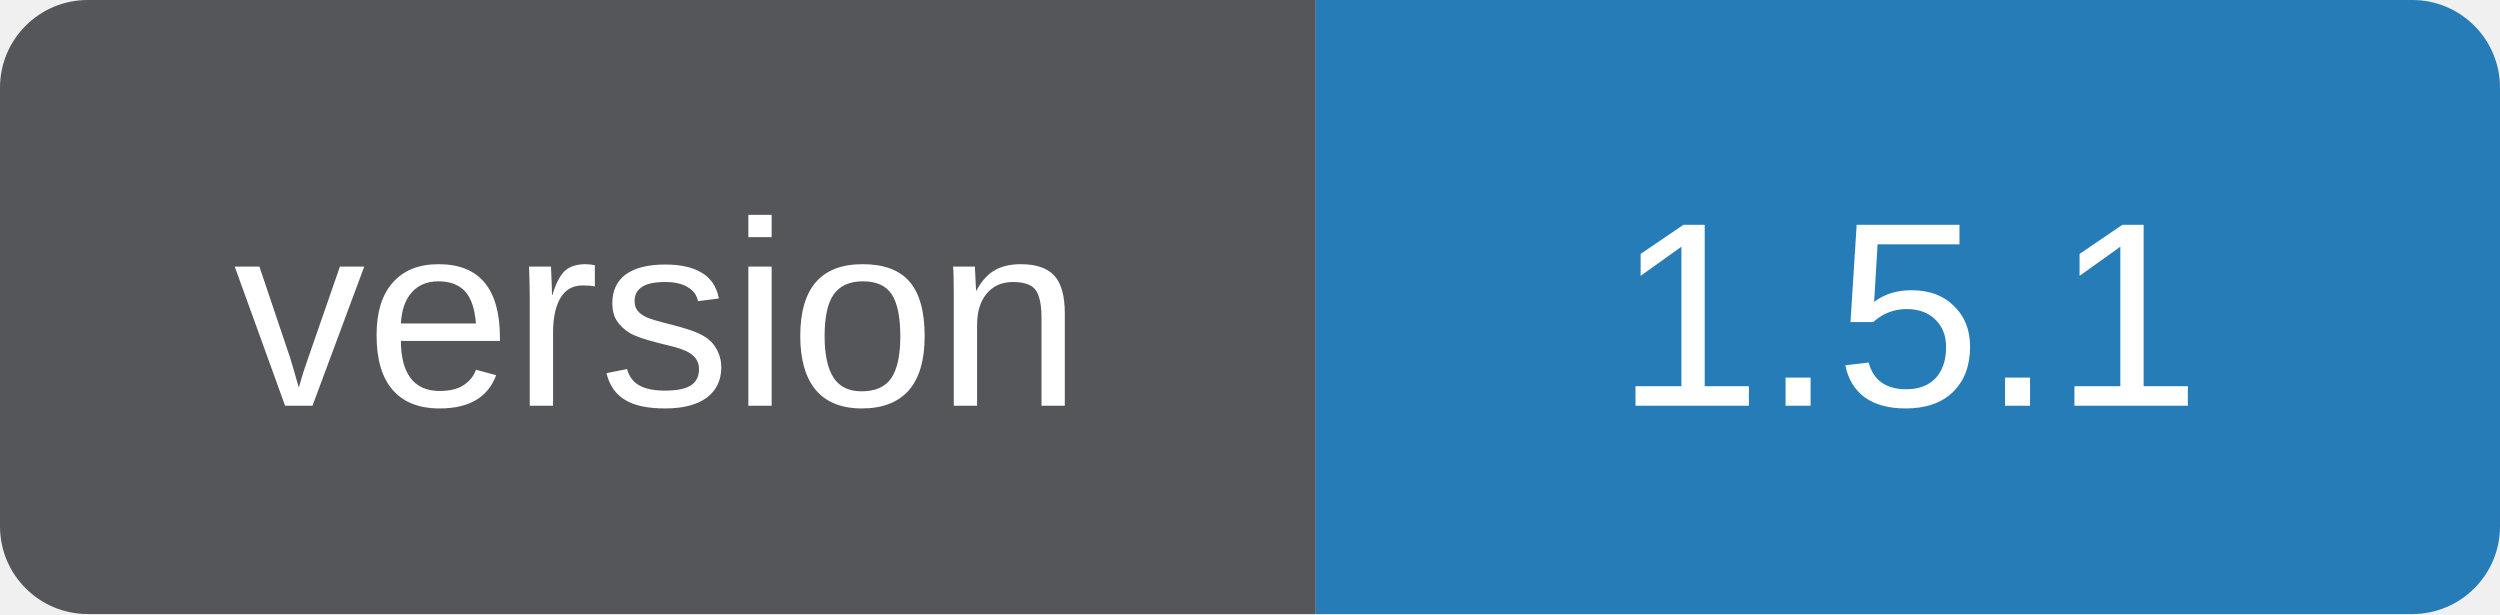
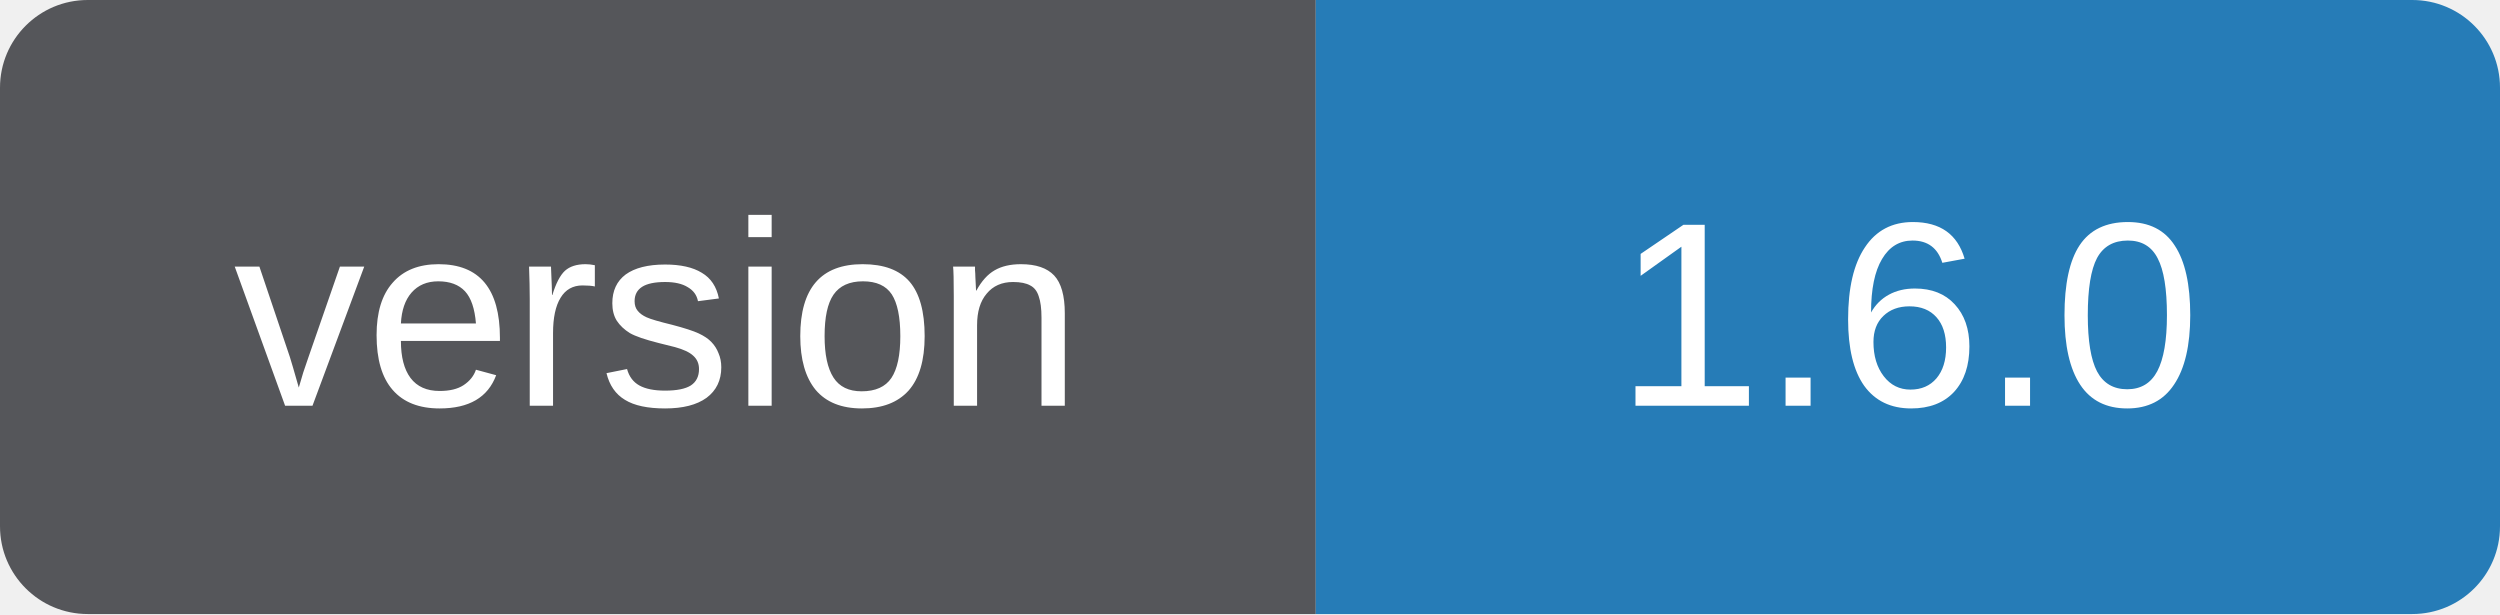
- <svg xmlns="http://www.w3.org/2000/svg" width="114" height="28" viewBox="0 0 114 28" role="img" aria-label="version: 1.5.1">
+ <svg xmlns="http://www.w3.org/2000/svg" width="114" height="28" viewBox="0 0 114 28" role="img" aria-label="version: 1.6.0">
  <clipPath id="clip">
    <rect width="114" height="28" rx="4" />
  </clipPath>
  <g clip-path="url(#clip)">
    <path fill="#55565a" d="M0 0h60v28H0z" />
    <path fill="#267cb7" d="M60 0h54v28H60z" />
  </g>
  <g fill="#fff" font-family="Verdana, Arial, sans-serif" font-size="12" text-anchor="middle">
    <text x="30.0" y="18.5">version</text>
-     <text x="87.0" y="18.5">1.5.1</text>
+     <text x="87.0" y="18.5">1.6.0</text>
  </g>
</svg>
